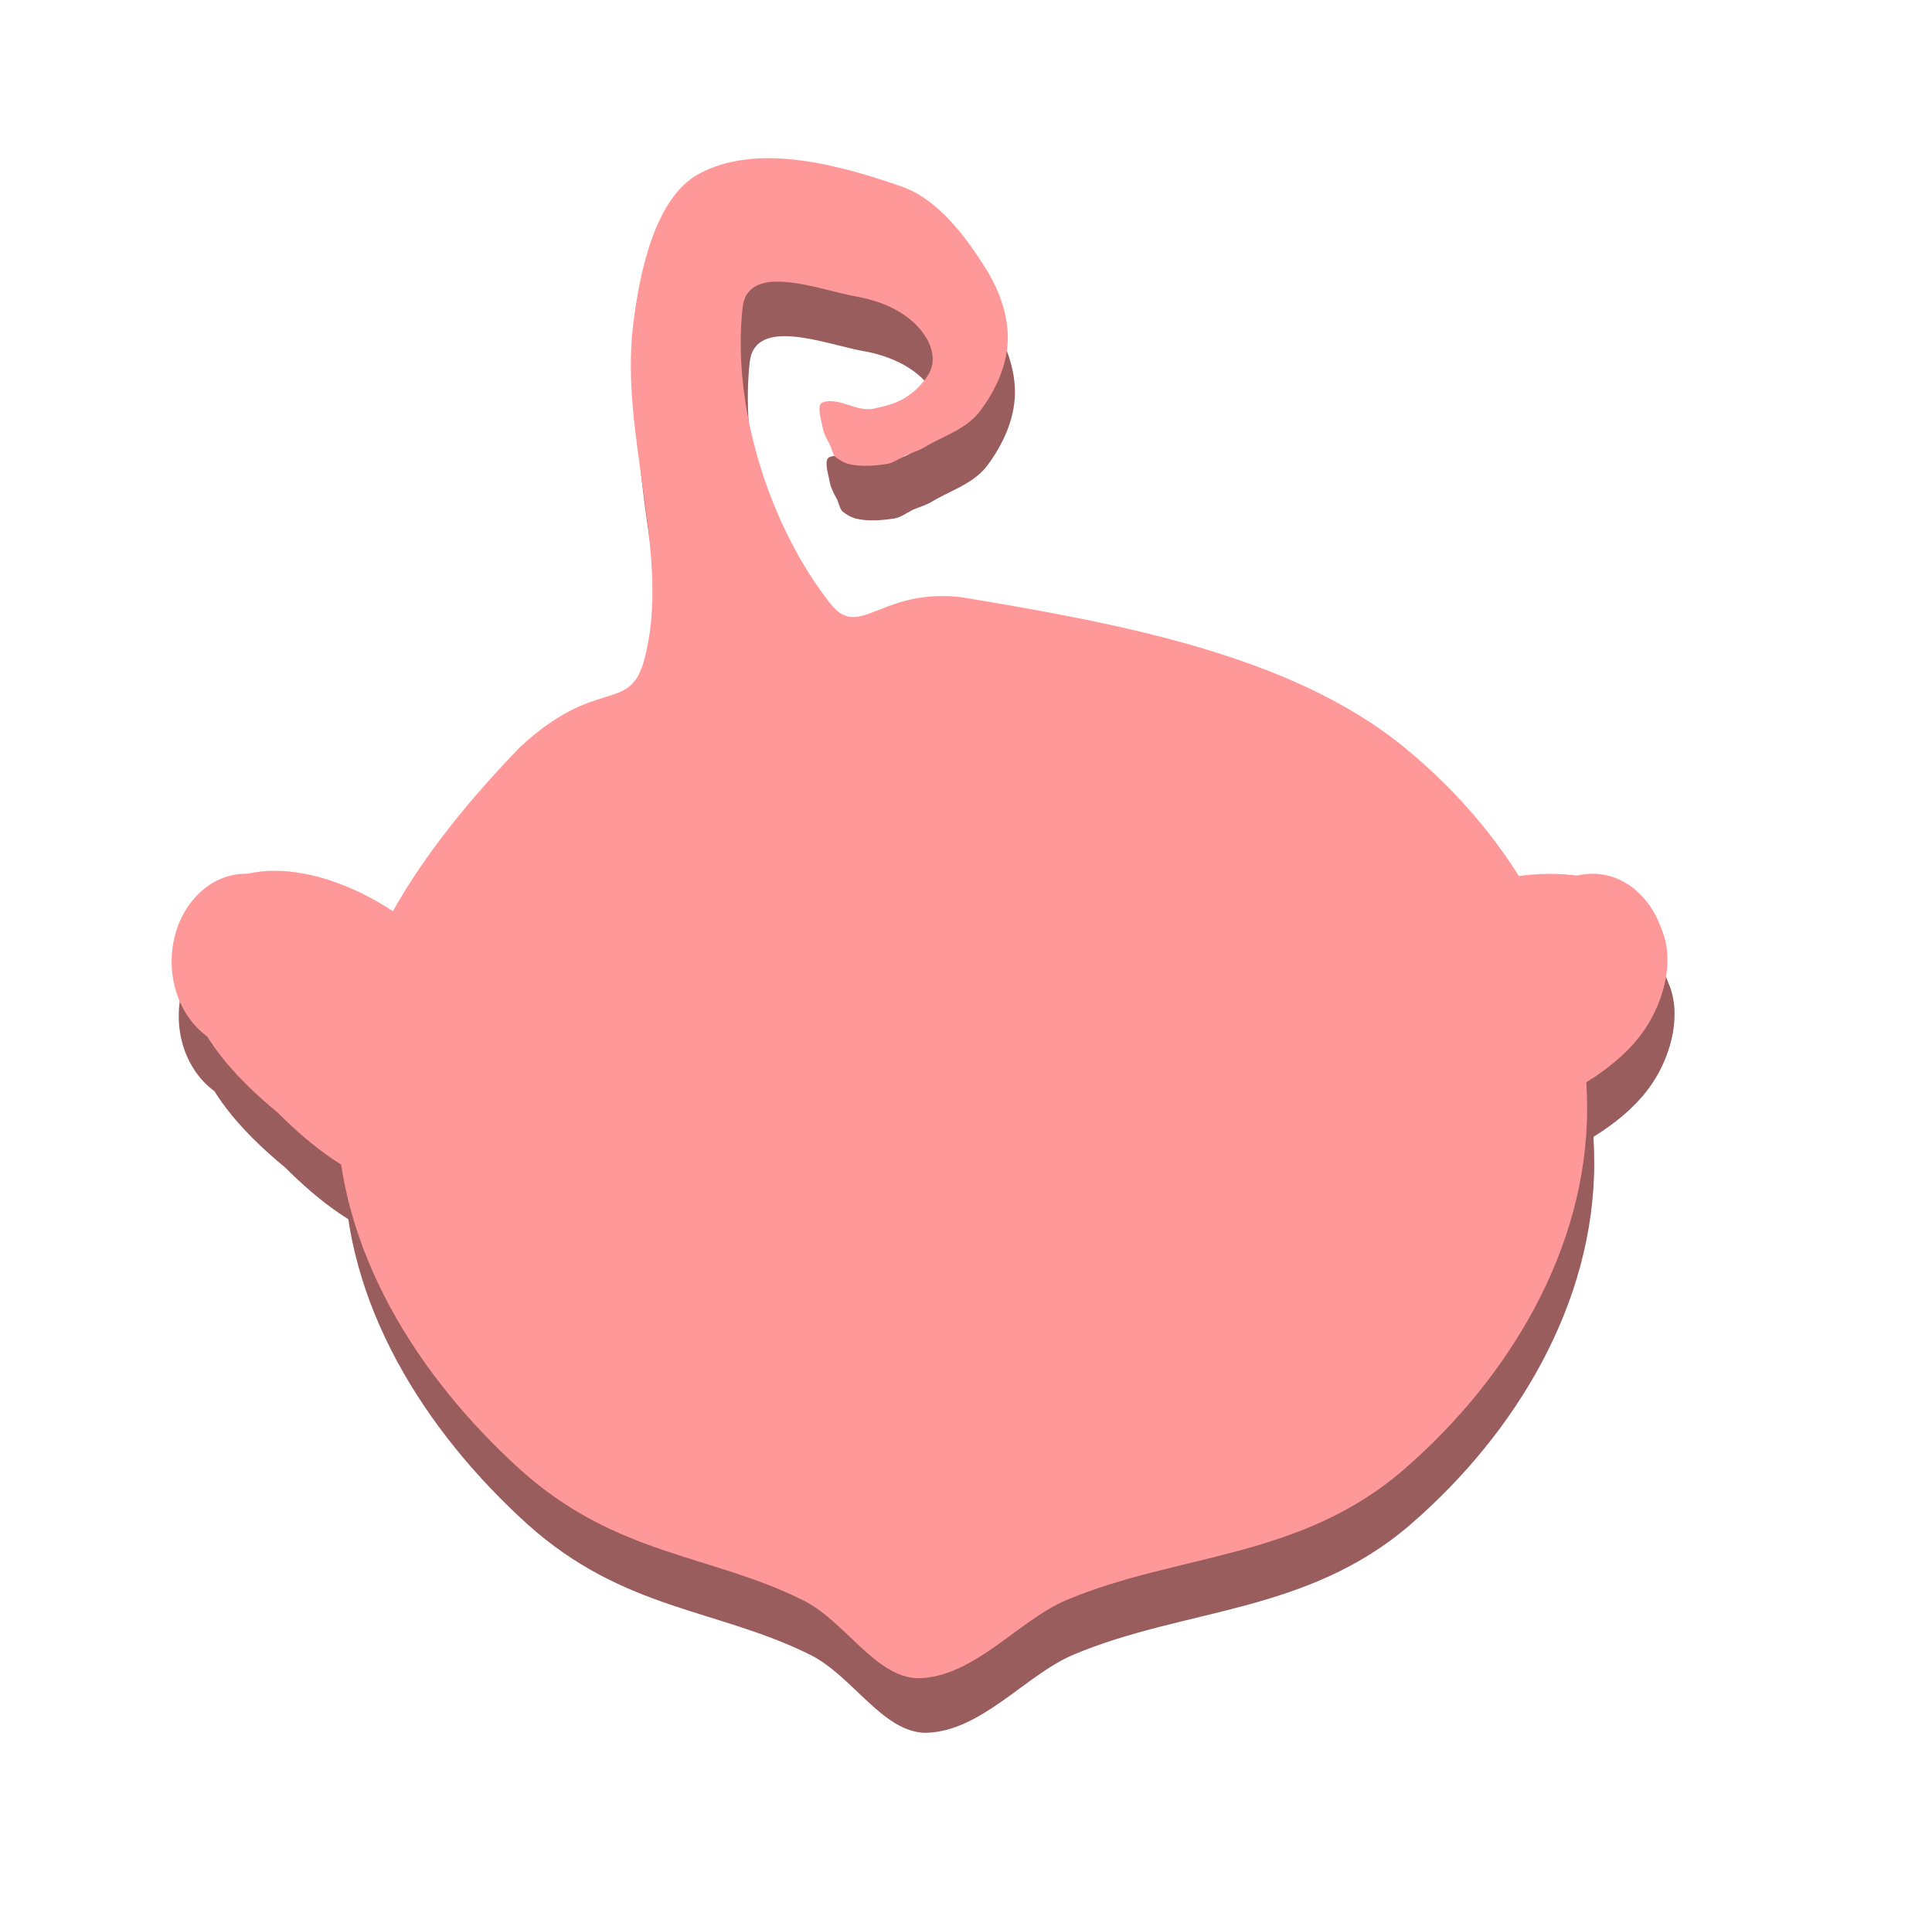
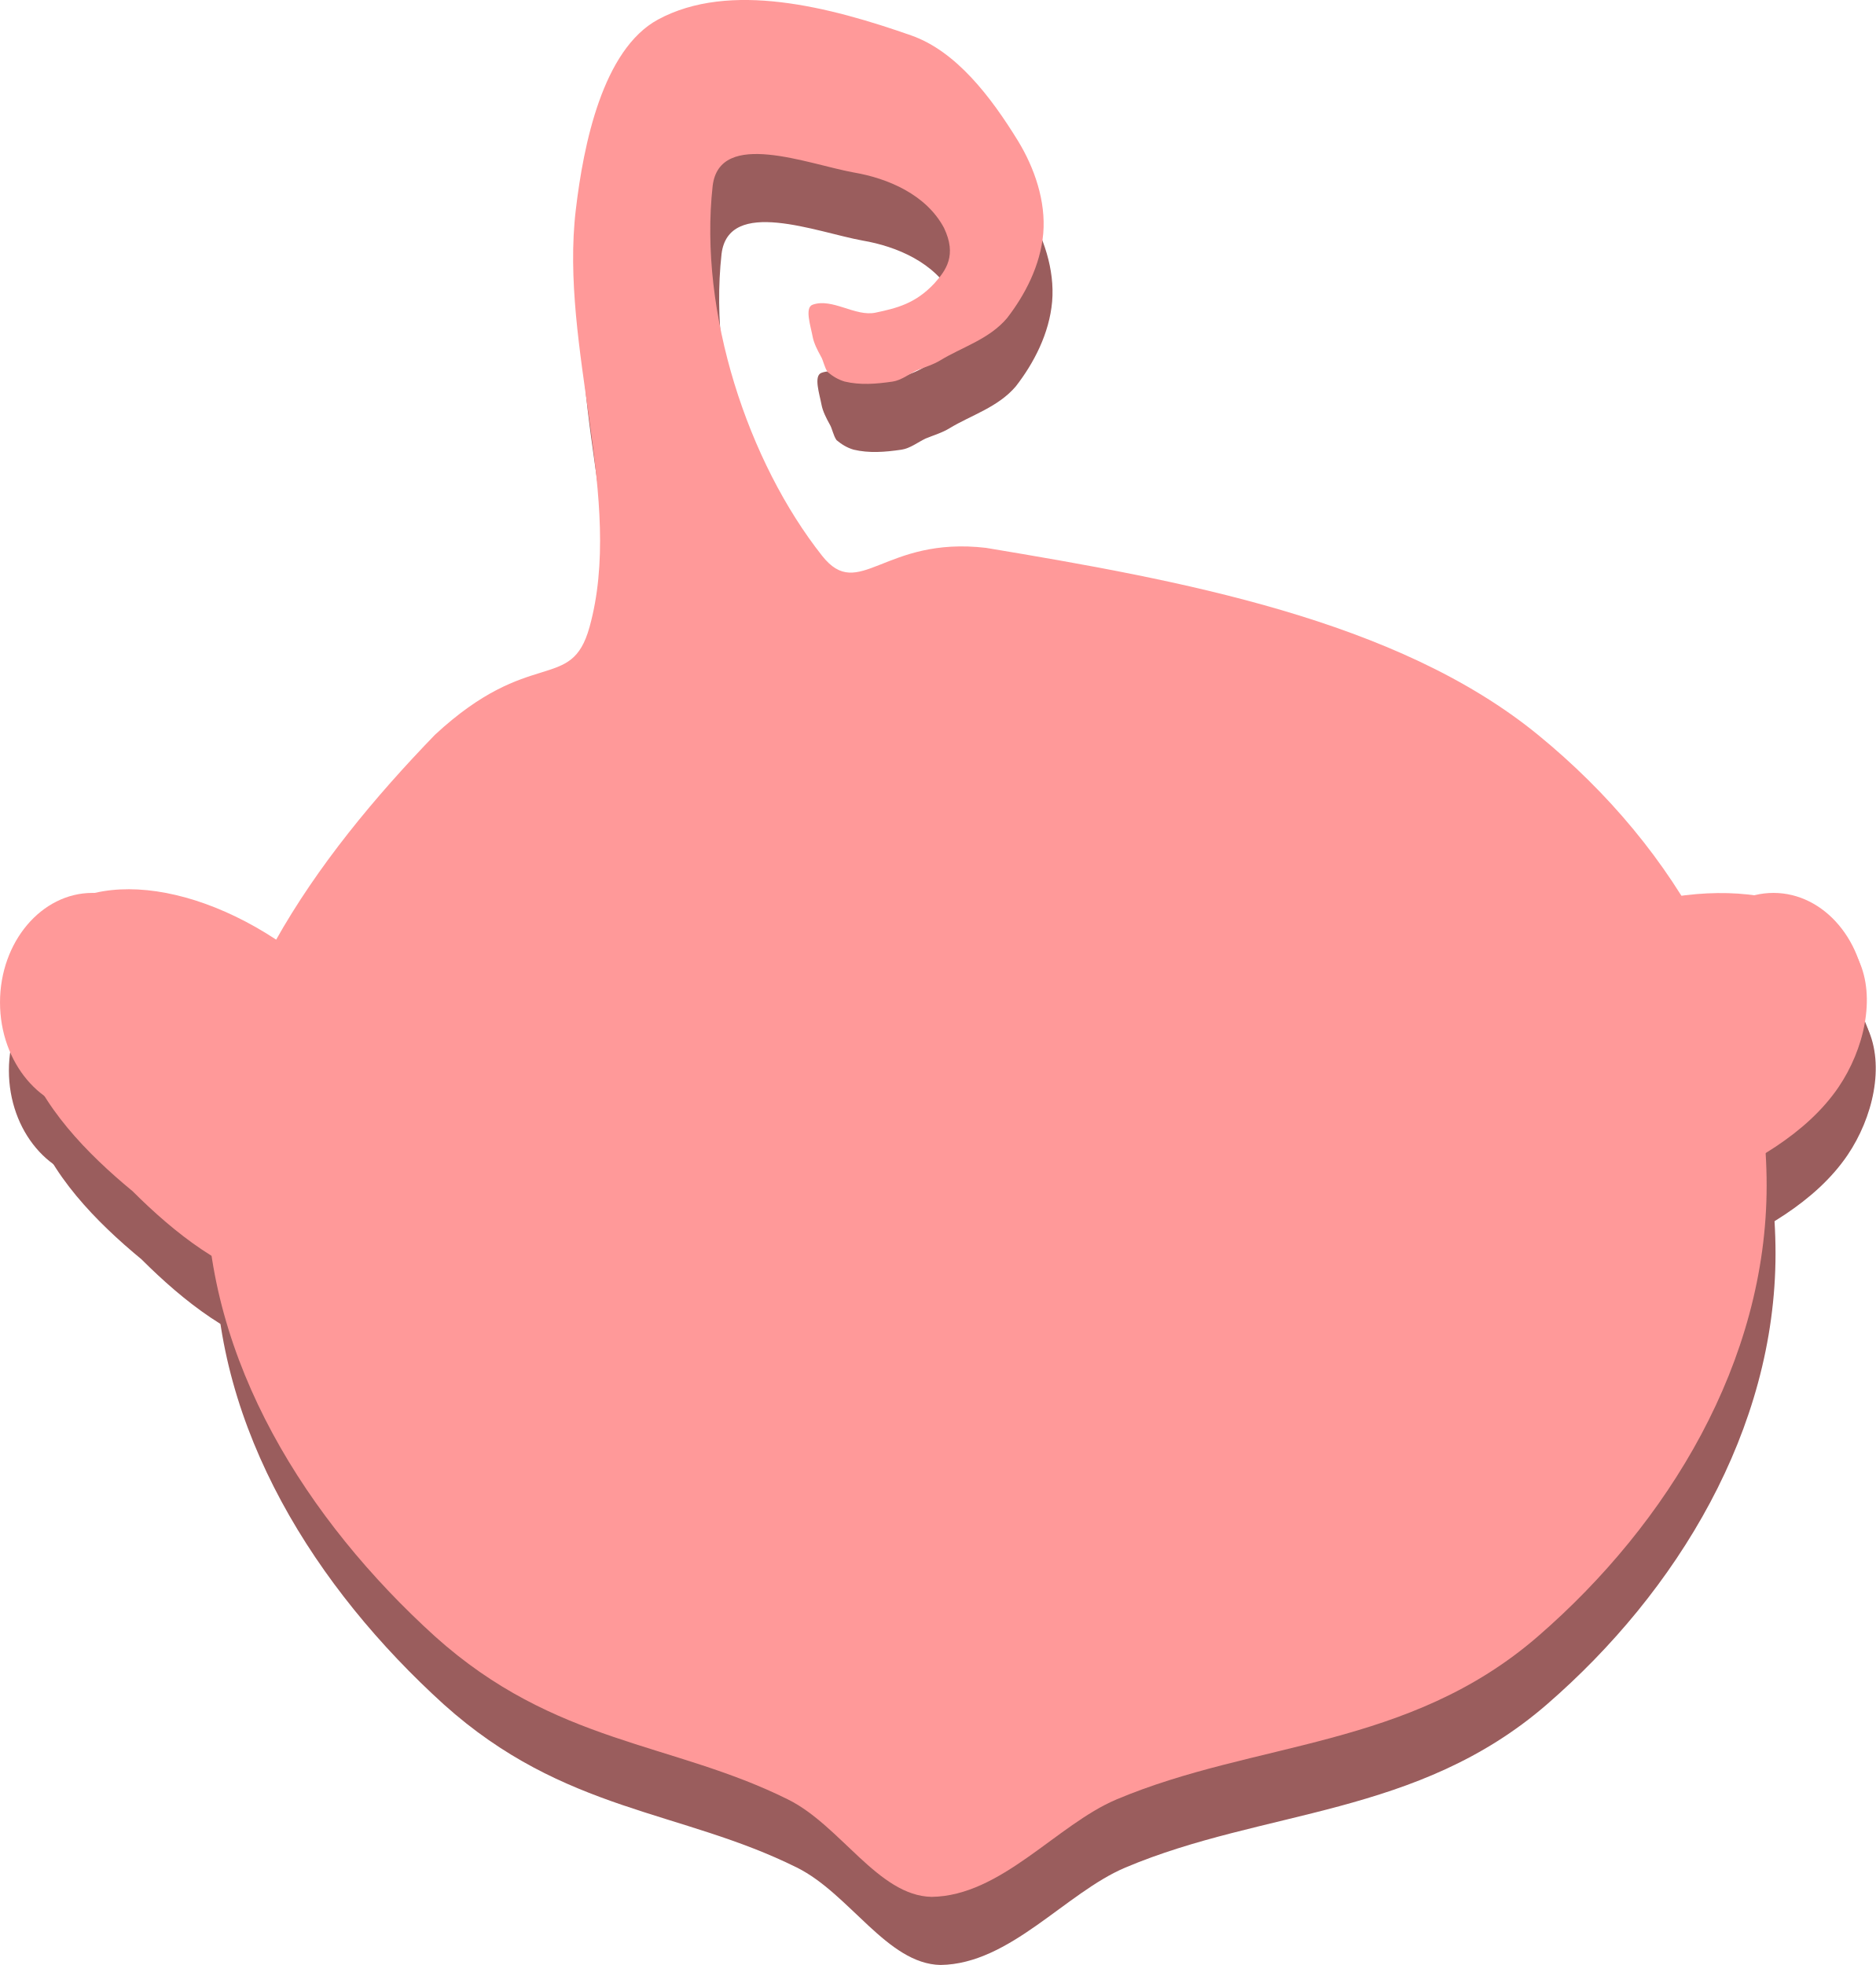
- <svg xmlns="http://www.w3.org/2000/svg" version="1.1" width="100.351" height="100.042" viewBox="0,0,100.351,100.042">
-   <g transform="translate(-269.9089,-129.9789)">
-     <g data-paper-data="{&quot;isPaintingLayer&quot;:true}" fill-rule="nonzero" stroke-linejoin="miter" stroke-miterlimit="10" stroke-dasharray="" stroke-dashoffset="0" style="mix-blend-mode: normal">
-       <g stroke="none" stroke-width="0">
-         <path d="M356.542,180.977c0.737,1.564 0.223,3.736 -0.829,5.288c-1.325,1.952 -3.667,3.258 -5.965,4.213c-2.169,1.151 -4.724,2.172 -7.148,1.97c-1.868,-0.159 -3.87,-1.161 -4.607,-2.725c-0.737,-1.564 -0.366,-3.471 0.829,-5.288c1.195,-1.818 3.214,-3.546 5.773,-4.753c2.559,-1.207 5.177,-1.665 7.34,-1.431c2.162,0.234 3.87,1.161 4.607,2.725z" fill="#9a5d5d" stroke-linecap="round" />
-         <path d="M353.002,178.187c1.061,0 2.022,0.51 2.718,1.336c0.696,0.825 1.127,1.964 1.127,3.221c0,1.257 -0.431,2.397 -1.127,3.221c-0.696,0.825 -1.658,1.336 -2.718,1.336c-1.061,0 -2.022,-0.51 -2.718,-1.336c-0.696,-0.825 -1.127,-1.964 -1.127,-3.221c0,-1.257 0.431,-2.397 1.127,-3.221c0.696,-0.825 1.658,-1.336 2.718,-1.336z" fill="#9a5d5d" stroke-linecap="butt" />
-         <path d="M320.246,163.83c8.032,1.34 17.076,2.973 22.954,7.777c5.878,4.803 9.517,11.437 9.517,18.758c0,7.321 -4.088,14.053 -9.517,18.758c-5.394,4.674 -11.756,4.348 -17.542,6.788c-2.488,1.053 -4.799,4.014 -7.69,4.054c-2.221,-0.04 -3.784,-2.965 -5.981,-4.054c-4.838,-2.406 -9.684,-2.289 -14.694,-6.788c-5.33,-4.837 -9.517,-11.437 -9.517,-18.758c0,-7.321 4.507,-13.575 9.517,-18.758c3.986,-3.694 5.667,-1.727 6.434,-4.481c1.464,-5.276 -1.253,-11.64 -0.57,-17.372c0.318,-2.7 1.116,-6.658 3.418,-7.911c2.992,-1.62 7.176,-0.519 10.539,0.659c1.874,0.657 3.317,2.555 4.443,4.384c0.692,1.133 1.167,2.518 1.054,3.857c-0.117,1.333 -0.763,2.565 -1.51,3.527c-0.742,0.876 -1.87,1.203 -2.763,1.747c-0.313,0.191 -0.649,0.284 -0.997,0.428c-0.316,0.152 -0.643,0.409 -0.997,0.462c-0.705,0.103 -1.35,0.152 -1.994,0c-0.288,-0.084 -0.502,-0.224 -0.712,-0.396c-0.138,-0.197 -0.179,-0.486 -0.285,-0.659c-0.136,-0.244 -0.29,-0.542 -0.342,-0.824c-0.079,-0.428 -0.338,-1.197 0,-1.319c0.821,-0.293 1.777,0.508 2.62,0.33c0.873,-0.186 1.66,-0.372 2.45,-1.22c0.485,-0.544 0.944,-1.165 0.399,-2.307c-0.737,-1.384 -2.328,-2.063 -3.76,-2.307c-1.904,-0.345 -5.58,-1.819 -5.868,0.56c-0.586,5.297 1.474,11.493 4.557,15.394c1.539,1.942 2.572,-0.835 6.836,-0.33z" fill="#9a5d5d" stroke-linecap="round" />
-         <path d="M325.993,182.584c5.387,1.523 6.928,1.813 9.684,3.133c2.346,1.085 4.68,2.386 6.417,4.302c2.334,2.567 5.802,5.279 5.802,8.658c0,3.379 -2.218,6.441 -5.802,8.658c-3.583,2.217 -8.532,3.589 -13.994,3.589c-5.461,0 -10.411,-1.372 -13.994,-3.589c-3.584,-2.217 -5.053,-5.27 -5.802,-8.658c-0.65,-2.946 0.128,-6.282 1.567,-8.887c1.768,-2.876 4.583,-5.137 7.548,-6.694c4.502,-0.647 5.948,-0.774 8.573,-0.513z" fill="#9a5d5d" stroke-linecap="round" />
-         <path d="M296.087,193.235c-1.162,1.28 -3.365,1.636 -5.202,1.26c-2.311,-0.477 -4.414,-2.14 -6.176,-3.897c-1.894,-1.563 -3.815,-3.532 -4.557,-5.849c-0.568,-1.787 -0.409,-4.02 0.753,-5.3c1.162,-1.28 3.066,-1.667 5.202,-1.26c2.137,0.408 4.507,1.611 6.601,3.513c2.094,1.902 3.52,4.145 4.132,6.233c0.612,2.087 0.409,4.02 -0.753,5.3z" fill="#9a5d5d" stroke-linecap="round" />
-         <path d="M283.038,178.187c1.061,0 2.022,0.51 2.718,1.336c0.696,0.825 1.127,1.964 1.127,3.221c0,1.257 -0.431,2.397 -1.127,3.221c-0.696,0.825 -1.658,1.336 -2.718,1.336c-1.061,0 -2.022,-0.51 -2.718,-1.336c-0.696,-0.825 -1.127,-1.964 -1.127,-3.221c0,-1.257 0.431,-2.397 1.127,-3.221c0.696,-0.825 1.658,-1.336 2.718,-1.336z" fill="#9a5d5d" stroke-linecap="butt" />
-         <path d="M323.594,193.55c0.59,-0.006 1.127,0.228 1.518,0.61c0.391,0.382 0.636,0.912 0.641,1.5c0.006,0.588 -0.229,1.123 -0.612,1.512c-0.384,0.389 -0.916,0.633 -1.506,0.639c-0.59,0.006 -1.127,-0.228 -1.518,-0.61c-0.391,-0.382 -0.636,-0.912 -0.641,-1.5c-0.006,-0.588 0.229,-1.123 0.612,-1.512c0.384,-0.389 0.916,-0.633 1.506,-0.639v0v0v0v0v0v0v0v0v0v0v0v0v0v0v0v0v0v0v0v0v0v0v0v0v0v0v0v0v0v0v0v0v0z" fill="#9a5d5d" stroke-linecap="butt" />
-         <path d="M338.547,193.094c0.59,-0.006 1.127,0.228 1.518,0.61c0.391,0.382 0.636,0.912 0.641,1.5c0.006,0.588 -0.229,1.123 -0.612,1.512c-0.384,0.389 -0.916,0.633 -1.506,0.639c-0.59,0.006 -1.127,-0.228 -1.518,-0.61c-0.391,-0.382 -0.636,-0.912 -0.641,-1.5c-0.006,-0.588 0.229,-1.123 0.612,-1.512c0.384,-0.389 0.916,-0.633 1.506,-0.639v0v0v0v0v0v0v0v0v0v0v0v0v0v0v0v0v0v0v0v0v0v0v0v0v0v0v0v0v0v0v0v0v0v0v0v0z" fill="#9a5d5d" stroke-linecap="butt" />
-         <path d="M356.171,178.143c0.737,1.564 0.223,3.736 -0.829,5.288c-1.325,1.952 -3.667,3.258 -5.965,4.213c-2.169,1.151 -4.724,2.172 -7.148,1.97c-1.868,-0.159 -3.87,-1.161 -4.607,-2.725c-0.737,-1.564 -0.366,-3.471 0.829,-5.288c1.195,-1.818 3.214,-3.546 5.773,-4.753c2.559,-1.207 5.177,-1.665 7.34,-1.431c2.162,0.234 3.87,1.161 4.607,2.725z" fill="#ff9999" stroke-linecap="round" />
-         <path d="M352.631,175.352c1.061,0 2.022,0.51 2.718,1.336c0.696,0.825 1.127,1.964 1.127,3.221c0,1.257 -0.431,2.397 -1.127,3.221c-0.696,0.825 -1.658,1.336 -2.718,1.336c-1.061,0 -2.022,-0.51 -2.718,-1.336c-0.696,-0.825 -1.127,-1.964 -1.127,-3.221c0,-1.257 0.431,-2.397 1.127,-3.221c0.696,-0.825 1.658,-1.336 2.718,-1.336z" fill="#ff9999" stroke-linecap="butt" />
-         <path d="M319.876,160.996c8.032,1.34 17.076,2.973 22.954,7.777c5.878,4.803 9.517,11.437 9.517,18.758c0,7.321 -4.088,14.053 -9.517,18.758c-5.394,4.674 -11.756,4.348 -17.542,6.788c-2.488,1.053 -4.799,4.014 -7.69,4.054c-2.221,-0.04 -3.784,-2.965 -5.981,-4.054c-4.838,-2.406 -9.684,-2.289 -14.694,-6.788c-5.33,-4.837 -9.517,-11.437 -9.517,-18.758c0,-7.321 4.507,-13.575 9.517,-18.758c3.986,-3.694 5.667,-1.727 6.434,-4.481c1.464,-5.276 -1.253,-11.64 -0.57,-17.372c0.318,-2.7 1.116,-6.658 3.418,-7.911c2.992,-1.62 7.176,-0.519 10.539,0.659c1.874,0.657 3.317,2.555 4.443,4.384c0.692,1.133 1.167,2.518 1.054,3.857c-0.117,1.333 -0.763,2.565 -1.51,3.527c-0.742,0.876 -1.87,1.203 -2.763,1.747c-0.313,0.191 -0.649,0.284 -0.997,0.428c-0.316,0.152 -0.643,0.409 -0.997,0.462c-0.705,0.103 -1.35,0.152 -1.994,0c-0.288,-0.084 -0.502,-0.224 -0.712,-0.396c-0.138,-0.197 -0.179,-0.486 -0.285,-0.659c-0.136,-0.244 -0.29,-0.542 -0.342,-0.824c-0.079,-0.428 -0.338,-1.197 0,-1.319c0.821,-0.293 1.777,0.508 2.62,0.33c0.873,-0.186 1.66,-0.372 2.45,-1.22c0.485,-0.544 0.944,-1.165 0.399,-2.307c-0.737,-1.384 -2.328,-2.063 -3.76,-2.307c-1.904,-0.345 -5.58,-1.819 -5.868,0.56c-0.586,5.297 1.474,11.493 4.557,15.394c1.539,1.942 2.572,-0.835 6.836,-0.33z" fill="#ff9999" stroke-linecap="round" />
-         <path d="M325.622,179.75c5.387,1.523 6.928,1.813 9.684,3.133c2.346,1.085 4.68,2.386 6.417,4.302c2.334,2.567 5.802,5.279 5.802,8.658c0,3.379 -2.218,6.441 -5.802,8.658c-3.583,2.217 -8.532,3.589 -13.994,3.589c-5.461,0 -10.411,-1.372 -13.994,-3.589c-3.584,-2.217 -5.053,-5.27 -5.802,-8.658c-0.65,-2.946 0.128,-6.282 1.567,-8.887c1.768,-2.876 4.583,-5.137 7.548,-6.694c4.502,-0.647 5.948,-0.774 8.573,-0.513z" fill="#ff9999" stroke-linecap="round" />
-         <path d="M295.716,190.4c-1.162,1.28 -3.365,1.636 -5.202,1.26c-2.311,-0.477 -4.414,-2.14 -6.176,-3.897c-1.894,-1.563 -3.815,-3.532 -4.557,-5.849c-0.568,-1.787 -0.409,-4.02 0.753,-5.3c1.162,-1.28 3.066,-1.667 5.202,-1.26c2.137,0.408 4.507,1.611 6.601,3.513c2.094,1.902 3.52,4.145 4.132,6.233c0.612,2.087 0.409,4.02 -0.753,5.3z" fill="#ff9999" stroke-linecap="round" />
-         <path d="M282.668,175.352c1.061,0 2.022,0.51 2.718,1.336c0.696,0.825 1.127,1.964 1.127,3.221c0,1.257 -0.431,2.397 -1.127,3.221c-0.696,0.825 -1.658,1.336 -2.718,1.336c-1.061,0 -2.022,-0.51 -2.718,-1.336c-0.696,-0.825 -1.127,-1.964 -1.127,-3.221c0,-1.257 0.431,-2.397 1.127,-3.221c0.696,-0.825 1.658,-1.336 2.718,-1.336z" fill="#ff9999" stroke-linecap="butt" />
-         <path d="M323.223,190.716c0.59,-0.006 1.127,0.228 1.518,0.61c0.391,0.382 0.636,0.912 0.641,1.5c0.006,0.588 -0.229,1.123 -0.612,1.512c-0.384,0.389 -0.916,0.633 -1.506,0.639c-0.59,0.006 -1.127,-0.228 -1.518,-0.61c-0.391,-0.382 -0.636,-0.912 -0.641,-1.5c-0.006,-0.588 0.229,-1.123 0.612,-1.512c0.384,-0.389 0.916,-0.633 1.506,-0.639v0v0v0v0v0v0v0v0v0v0v0v0v0v0v0v0v0v0v0v0v0v0v0v0v0v0v0v0v0v0v0v0v0z" fill="#ff9999" stroke-linecap="butt" />
-         <path d="M338.176,190.26c0.59,-0.006 1.127,0.228 1.518,0.61c0.391,0.382 0.636,0.912 0.641,1.5c0.006,0.588 -0.229,1.123 -0.612,1.512c-0.384,0.389 -0.916,0.633 -1.506,0.639c-0.59,0.006 -1.127,-0.228 -1.518,-0.61c-0.391,-0.382 -0.636,-0.912 -0.641,-1.5c-0.006,-0.588 0.229,-1.123 0.612,-1.512c0.384,-0.389 0.916,-0.633 1.506,-0.639v0v0v0v0v0v0v0v0v0v0v0v0v0v0v0v0v0v0v0v0v0v0v0v0v0v0v0v0v0v0v0v0v0v0v0v0z" fill="#ff9999" stroke-linecap="butt" />
+ <svg xmlns="http://www.w3.org/2000/svg" version="1.1" width="78.066" height="81.772" viewBox="0 0 78.066 81.772" id="svg18">
+   <defs id="defs18" />
+   <g transform="translate(-278.8226,-138.1943)" id="g18">
+     <g data-paper-data="{&quot;isPaintingLayer&quot;:true}" fill-rule="nonzero" stroke-linejoin="miter" stroke-miterlimit="10" stroke-dasharray="none" stroke-dashoffset="0" style="mix-blend-mode:normal" id="g17">
+       <g stroke="none" stroke-width="0" id="g16">
+         <path d="m 356.542,180.977 c 0.737,1.564 0.223,3.736 -0.829,5.288 -1.325,1.952 -3.667,3.258 -5.965,4.213 -2.169,1.151 -4.724,2.172 -7.148,1.97 -1.868,-0.159 -3.87,-1.161 -4.607,-2.725 -0.737,-1.564 -0.366,-3.471 0.829,-5.288 1.195,-1.818 3.214,-3.546 5.773,-4.753 2.559,-1.207 5.177,-1.665 7.34,-1.431 2.162,0.234 3.87,1.161 4.607,2.725 z" fill="#9a5d5d" stroke-linecap="round" id="path1" />
+         <path d="m 353.002,178.187 c 1.061,0 2.022,0.51 2.718,1.336 0.696,0.825 1.127,1.964 1.127,3.221 0,1.257 -0.431,2.397 -1.127,3.221 -0.696,0.825 -1.658,1.336 -2.718,1.336 -1.061,0 -2.022,-0.51 -2.718,-1.336 -0.696,-0.825 -1.127,-1.964 -1.127,-3.221 0,-1.257 0.431,-2.397 1.127,-3.221 0.696,-0.825 1.658,-1.336 2.718,-1.336 z" fill="#9a5d5d" stroke-linecap="butt" id="path2" />
+         <path d="m 320.246,163.83 c 8.032,1.34 17.076,2.973 22.954,7.777 5.878,4.803 9.517,11.437 9.517,18.758 0,7.321 -4.088,14.053 -9.517,18.758 -5.394,4.674 -11.756,4.348 -17.542,6.788 -2.488,1.053 -4.799,4.014 -7.69,4.054 -2.221,-0.04 -3.784,-2.965 -5.981,-4.054 -4.838,-2.406 -9.684,-2.289 -14.694,-6.788 -5.33,-4.837 -9.517,-11.437 -9.517,-18.758 0,-7.321 4.507,-13.575 9.517,-18.758 3.986,-3.694 5.667,-1.727 6.434,-4.481 1.464,-5.276 -1.253,-11.64 -0.57,-17.372 0.318,-2.7 1.116,-6.658 3.418,-7.911 2.992,-1.62 7.176,-0.519 10.539,0.659 1.874,0.657 3.317,2.555 4.443,4.384 0.692,1.133 1.167,2.518 1.054,3.857 -0.117,1.333 -0.763,2.565 -1.51,3.527 -0.742,0.876 -1.87,1.203 -2.763,1.747 -0.313,0.191 -0.649,0.284 -0.997,0.428 -0.316,0.152 -0.643,0.409 -0.997,0.462 -0.705,0.103 -1.35,0.152 -1.994,0 -0.288,-0.084 -0.502,-0.224 -0.712,-0.396 -0.138,-0.197 -0.179,-0.486 -0.285,-0.659 -0.136,-0.244 -0.29,-0.542 -0.342,-0.824 -0.079,-0.428 -0.338,-1.197 0,-1.319 0.821,-0.293 1.777,0.508 2.62,0.33 0.873,-0.186 1.66,-0.372 2.45,-1.22 0.485,-0.544 0.944,-1.165 0.399,-2.307 -0.737,-1.384 -2.328,-2.063 -3.76,-2.307 -1.904,-0.345 -5.58,-1.819 -5.868,0.56 -0.586,5.297 1.474,11.493 4.557,15.394 1.539,1.942 2.572,-0.835 6.836,-0.33 z" fill="#9a5d5d" stroke-linecap="round" id="path3" />
+         <path d="m 325.993,182.584 c 5.387,1.523 6.928,1.813 9.684,3.133 2.346,1.085 4.68,2.386 6.417,4.302 2.334,2.567 5.802,5.279 5.802,8.658 0,3.379 -2.218,6.441 -5.802,8.658 -3.583,2.217 -8.532,3.589 -13.994,3.589 -5.461,0 -10.411,-1.372 -13.994,-3.589 -3.584,-2.217 -5.053,-5.27 -5.802,-8.658 -0.65,-2.946 0.128,-6.282 1.567,-8.887 1.768,-2.876 4.583,-5.137 7.548,-6.694 4.502,-0.647 5.948,-0.774 8.573,-0.513 z" fill="#9a5d5d" stroke-linecap="round" id="path4" />
+         <path d="m 296.087,193.235 c -1.162,1.28 -3.365,1.636 -5.202,1.26 -2.311,-0.477 -4.414,-2.14 -6.176,-3.897 -1.894,-1.563 -3.815,-3.532 -4.557,-5.849 -0.568,-1.787 -0.409,-4.02 0.753,-5.3 1.162,-1.28 3.066,-1.667 5.202,-1.26 2.137,0.408 4.507,1.611 6.601,3.513 2.094,1.902 3.52,4.145 4.132,6.233 0.612,2.087 0.409,4.02 -0.753,5.3 z" fill="#9a5d5d" stroke-linecap="round" id="path5" />
+         <path d="m 283.038,178.187 c 1.061,0 2.022,0.51 2.718,1.336 0.696,0.825 1.127,1.964 1.127,3.221 0,1.257 -0.431,2.397 -1.127,3.221 -0.696,0.825 -1.658,1.336 -2.718,1.336 -1.061,0 -2.022,-0.51 -2.718,-1.336 -0.696,-0.825 -1.127,-1.964 -1.127,-3.221 0,-1.257 0.431,-2.397 1.127,-3.221 0.696,-0.825 1.658,-1.336 2.718,-1.336 z" fill="#9a5d5d" stroke-linecap="butt" id="path6" />
+         <path d="m 323.594,193.55 c 0.59,-0.006 1.127,0.228 1.518,0.61 0.391,0.382 0.636,0.912 0.641,1.5 0.006,0.588 -0.229,1.123 -0.612,1.512 -0.384,0.389 -0.916,0.633 -1.506,0.639 -0.59,0.006 -1.127,-0.228 -1.518,-0.61 -0.391,-0.382 -0.636,-0.912 -0.641,-1.5 -0.006,-0.588 0.229,-1.123 0.612,-1.512 0.384,-0.389 0.916,-0.633 1.506,-0.639 v 0 0 0 0 0 0 0 0 0 0 0 0 0 0 0 0 0 0 0 0 0 0 0 0 0 0 0 0 0 0 0 0 0 z" fill="#9a5d5d" stroke-linecap="butt" id="path7" />
+         <path d="m 338.547,193.094 c 0.59,-0.006 1.127,0.228 1.518,0.61 0.391,0.382 0.636,0.912 0.641,1.5 0.006,0.588 -0.229,1.123 -0.612,1.512 -0.384,0.389 -0.916,0.633 -1.506,0.639 -0.59,0.006 -1.127,-0.228 -1.518,-0.61 -0.391,-0.382 -0.636,-0.912 -0.641,-1.5 -0.006,-0.588 0.229,-1.123 0.612,-1.512 0.384,-0.389 0.916,-0.633 1.506,-0.639 v 0 0 0 0 0 0 0 0 0 0 0 0 0 0 0 0 0 0 0 0 0 0 0 0 0 0 0 0 0 0 0 0 0 0 0 0 z" fill="#9a5d5d" stroke-linecap="butt" id="path8" />
+         <path d="m 356.171,178.143 c 0.737,1.564 0.223,3.736 -0.829,5.288 -1.325,1.952 -3.667,3.258 -5.965,4.213 -2.169,1.151 -4.724,2.172 -7.148,1.97 -1.868,-0.159 -3.87,-1.161 -4.607,-2.725 -0.737,-1.564 -0.366,-3.471 0.829,-5.288 1.195,-1.818 3.214,-3.546 5.773,-4.753 2.559,-1.207 5.177,-1.665 7.34,-1.431 2.162,0.234 3.87,1.161 4.607,2.725 z" fill="#ff9999" stroke-linecap="round" id="path9" />
+         <path d="m 352.631,175.352 c 1.061,0 2.022,0.51 2.718,1.336 0.696,0.825 1.127,1.964 1.127,3.221 0,1.257 -0.431,2.397 -1.127,3.221 -0.696,0.825 -1.658,1.336 -2.718,1.336 -1.061,0 -2.022,-0.51 -2.718,-1.336 -0.696,-0.825 -1.127,-1.964 -1.127,-3.221 0,-1.257 0.431,-2.397 1.127,-3.221 0.696,-0.825 1.658,-1.336 2.718,-1.336 z" fill="#ff9999" stroke-linecap="butt" id="path10" />
+         <path d="m 319.876,160.996 c 8.032,1.34 17.076,2.973 22.954,7.777 5.878,4.803 9.517,11.437 9.517,18.758 0,7.321 -4.088,14.053 -9.517,18.758 -5.394,4.674 -11.756,4.348 -17.542,6.788 -2.488,1.053 -4.799,4.014 -7.69,4.054 -2.221,-0.04 -3.784,-2.965 -5.981,-4.054 -4.838,-2.406 -9.684,-2.289 -14.694,-6.788 -5.33,-4.837 -9.517,-11.437 -9.517,-18.758 0,-7.321 4.507,-13.575 9.517,-18.758 3.986,-3.694 5.667,-1.727 6.434,-4.481 1.464,-5.276 -1.253,-11.64 -0.57,-17.372 0.318,-2.7 1.116,-6.658 3.418,-7.911 2.992,-1.62 7.176,-0.519 10.539,0.659 1.874,0.657 3.317,2.555 4.443,4.384 0.692,1.133 1.167,2.518 1.054,3.857 -0.117,1.333 -0.763,2.565 -1.51,3.527 -0.742,0.876 -1.87,1.203 -2.763,1.747 -0.313,0.191 -0.649,0.284 -0.997,0.428 -0.316,0.152 -0.643,0.409 -0.997,0.462 -0.705,0.103 -1.35,0.152 -1.994,0 -0.288,-0.084 -0.502,-0.224 -0.712,-0.396 -0.138,-0.197 -0.179,-0.486 -0.285,-0.659 -0.136,-0.244 -0.29,-0.542 -0.342,-0.824 -0.079,-0.428 -0.338,-1.197 0,-1.319 0.821,-0.293 1.777,0.508 2.62,0.33 0.873,-0.186 1.66,-0.372 2.45,-1.22 0.485,-0.544 0.944,-1.165 0.399,-2.307 -0.737,-1.384 -2.328,-2.063 -3.76,-2.307 -1.904,-0.345 -5.58,-1.819 -5.868,0.56 -0.586,5.297 1.474,11.493 4.557,15.394 1.539,1.942 2.572,-0.835 6.836,-0.33 z" fill="#ff9999" stroke-linecap="round" id="path11" />
+         <path d="m 325.622,179.75 c 5.387,1.523 6.928,1.813 9.684,3.133 2.346,1.085 4.68,2.386 6.417,4.302 2.334,2.567 5.802,5.279 5.802,8.658 0,3.379 -2.218,6.441 -5.802,8.658 -3.583,2.217 -8.532,3.589 -13.994,3.589 -5.461,0 -10.411,-1.372 -13.994,-3.589 -3.584,-2.217 -5.053,-5.27 -5.802,-8.658 -0.65,-2.946 0.128,-6.282 1.567,-8.887 1.768,-2.876 4.583,-5.137 7.548,-6.694 4.502,-0.647 5.948,-0.774 8.573,-0.513 z" fill="#ff9999" stroke-linecap="round" id="path12" />
+         <path d="m 295.716,190.4 c -1.162,1.28 -3.365,1.636 -5.202,1.26 -2.311,-0.477 -4.414,-2.14 -6.176,-3.897 -1.894,-1.563 -3.815,-3.532 -4.557,-5.849 -0.568,-1.787 -0.409,-4.02 0.753,-5.3 1.162,-1.28 3.066,-1.667 5.202,-1.26 2.137,0.408 4.507,1.611 6.601,3.513 2.094,1.902 3.52,4.145 4.132,6.233 0.612,2.087 0.409,4.02 -0.753,5.3 z" fill="#ff9999" stroke-linecap="round" id="path13" />
+         <path d="m 282.668,175.352 c 1.061,0 2.022,0.51 2.718,1.336 0.696,0.825 1.127,1.964 1.127,3.221 0,1.257 -0.431,2.397 -1.127,3.221 -0.696,0.825 -1.658,1.336 -2.718,1.336 -1.061,0 -2.022,-0.51 -2.718,-1.336 -0.696,-0.825 -1.127,-1.964 -1.127,-3.221 0,-1.257 0.431,-2.397 1.127,-3.221 0.696,-0.825 1.658,-1.336 2.718,-1.336 z" fill="#ff9999" stroke-linecap="butt" id="path14" />
+         <path d="m 323.223,190.716 c 0.59,-0.006 1.127,0.228 1.518,0.61 0.391,0.382 0.636,0.912 0.641,1.5 0.006,0.588 -0.229,1.123 -0.612,1.512 -0.384,0.389 -0.916,0.633 -1.506,0.639 -0.59,0.006 -1.127,-0.228 -1.518,-0.61 -0.391,-0.382 -0.636,-0.912 -0.641,-1.5 -0.006,-0.588 0.229,-1.123 0.612,-1.512 0.384,-0.389 0.916,-0.633 1.506,-0.639 v 0 0 0 0 0 0 0 0 0 0 0 0 0 0 0 0 0 0 0 0 0 0 0 0 0 0 0 0 0 0 0 0 0 z" fill="#ff9999" stroke-linecap="butt" id="path15" />
+         <path d="m 338.176,190.26 c 0.59,-0.006 1.127,0.228 1.518,0.61 0.391,0.382 0.636,0.912 0.641,1.5 0.006,0.588 -0.229,1.123 -0.612,1.512 -0.384,0.389 -0.916,0.633 -1.506,0.639 -0.59,0.006 -1.127,-0.228 -1.518,-0.61 -0.391,-0.382 -0.636,-0.912 -0.641,-1.5 -0.006,-0.588 0.229,-1.123 0.612,-1.512 0.384,-0.389 0.916,-0.633 1.506,-0.639 v 0 0 0 0 0 0 0 0 0 0 0 0 0 0 0 0 0 0 0 0 0 0 0 0 0 0 0 0 0 0 0 0 0 0 0 0 z" fill="#ff9999" stroke-linecap="butt" id="path16" />
      </g>
    </g>
  </g>
</svg>
